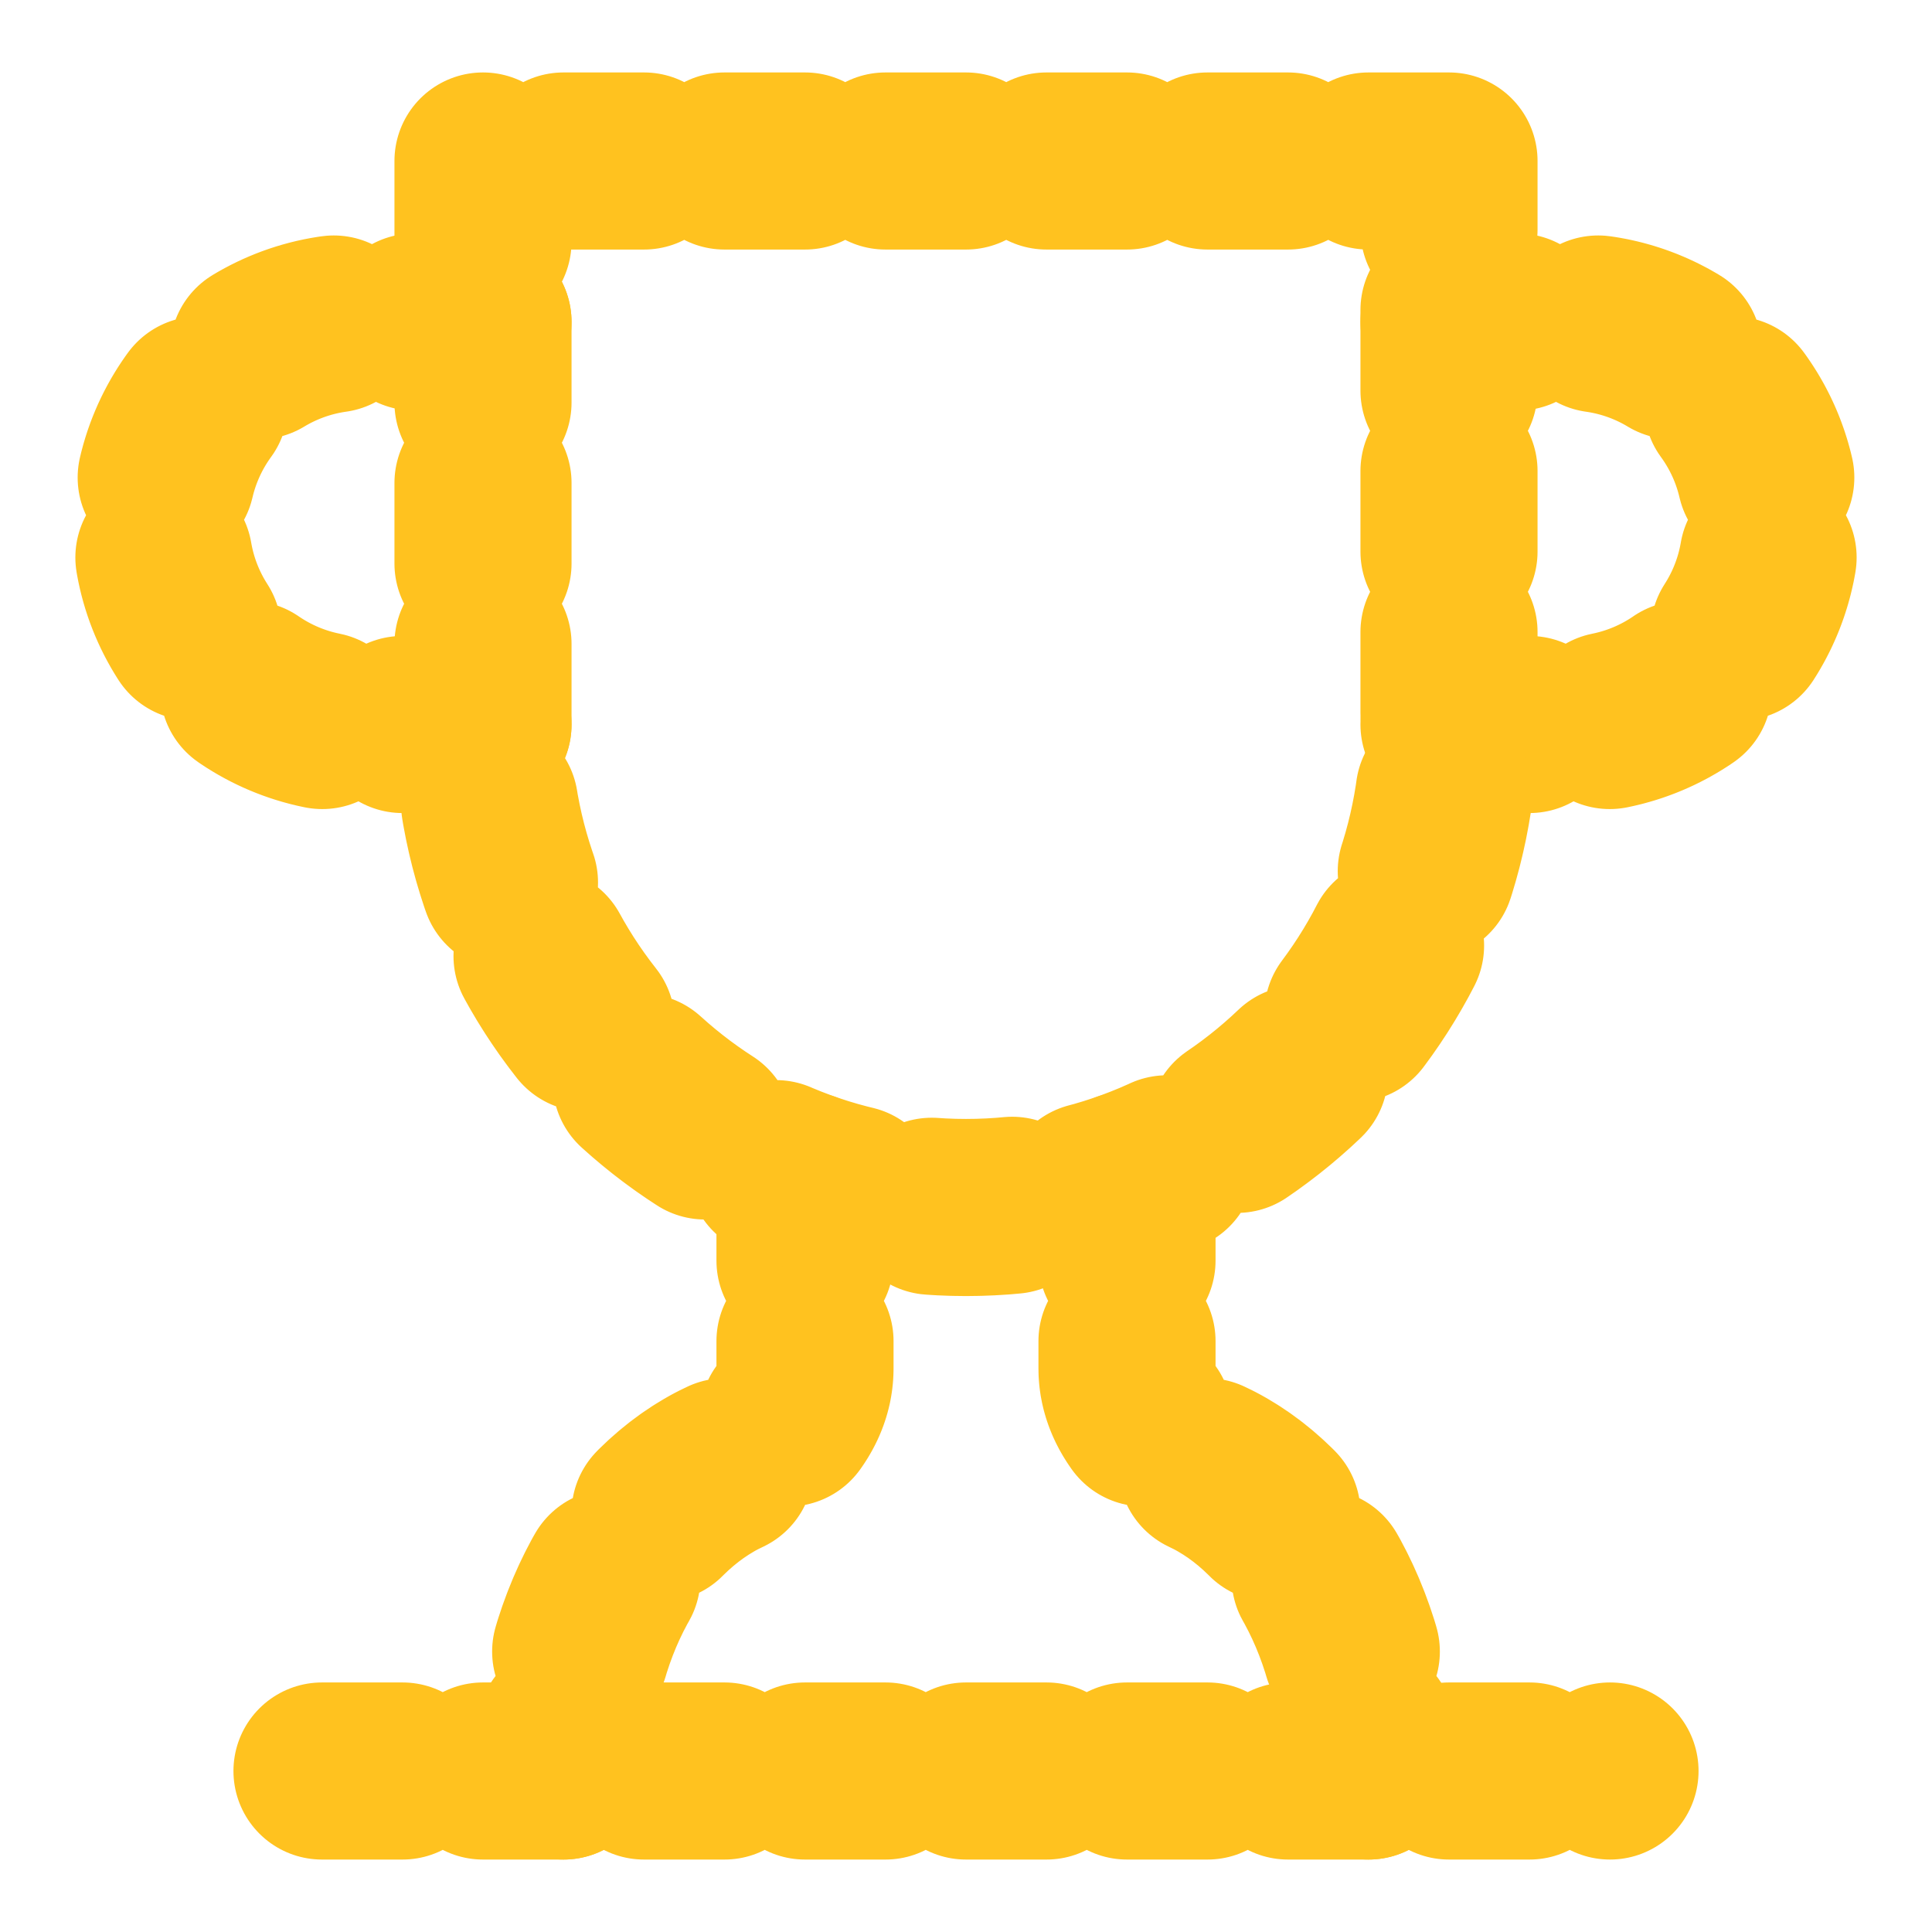
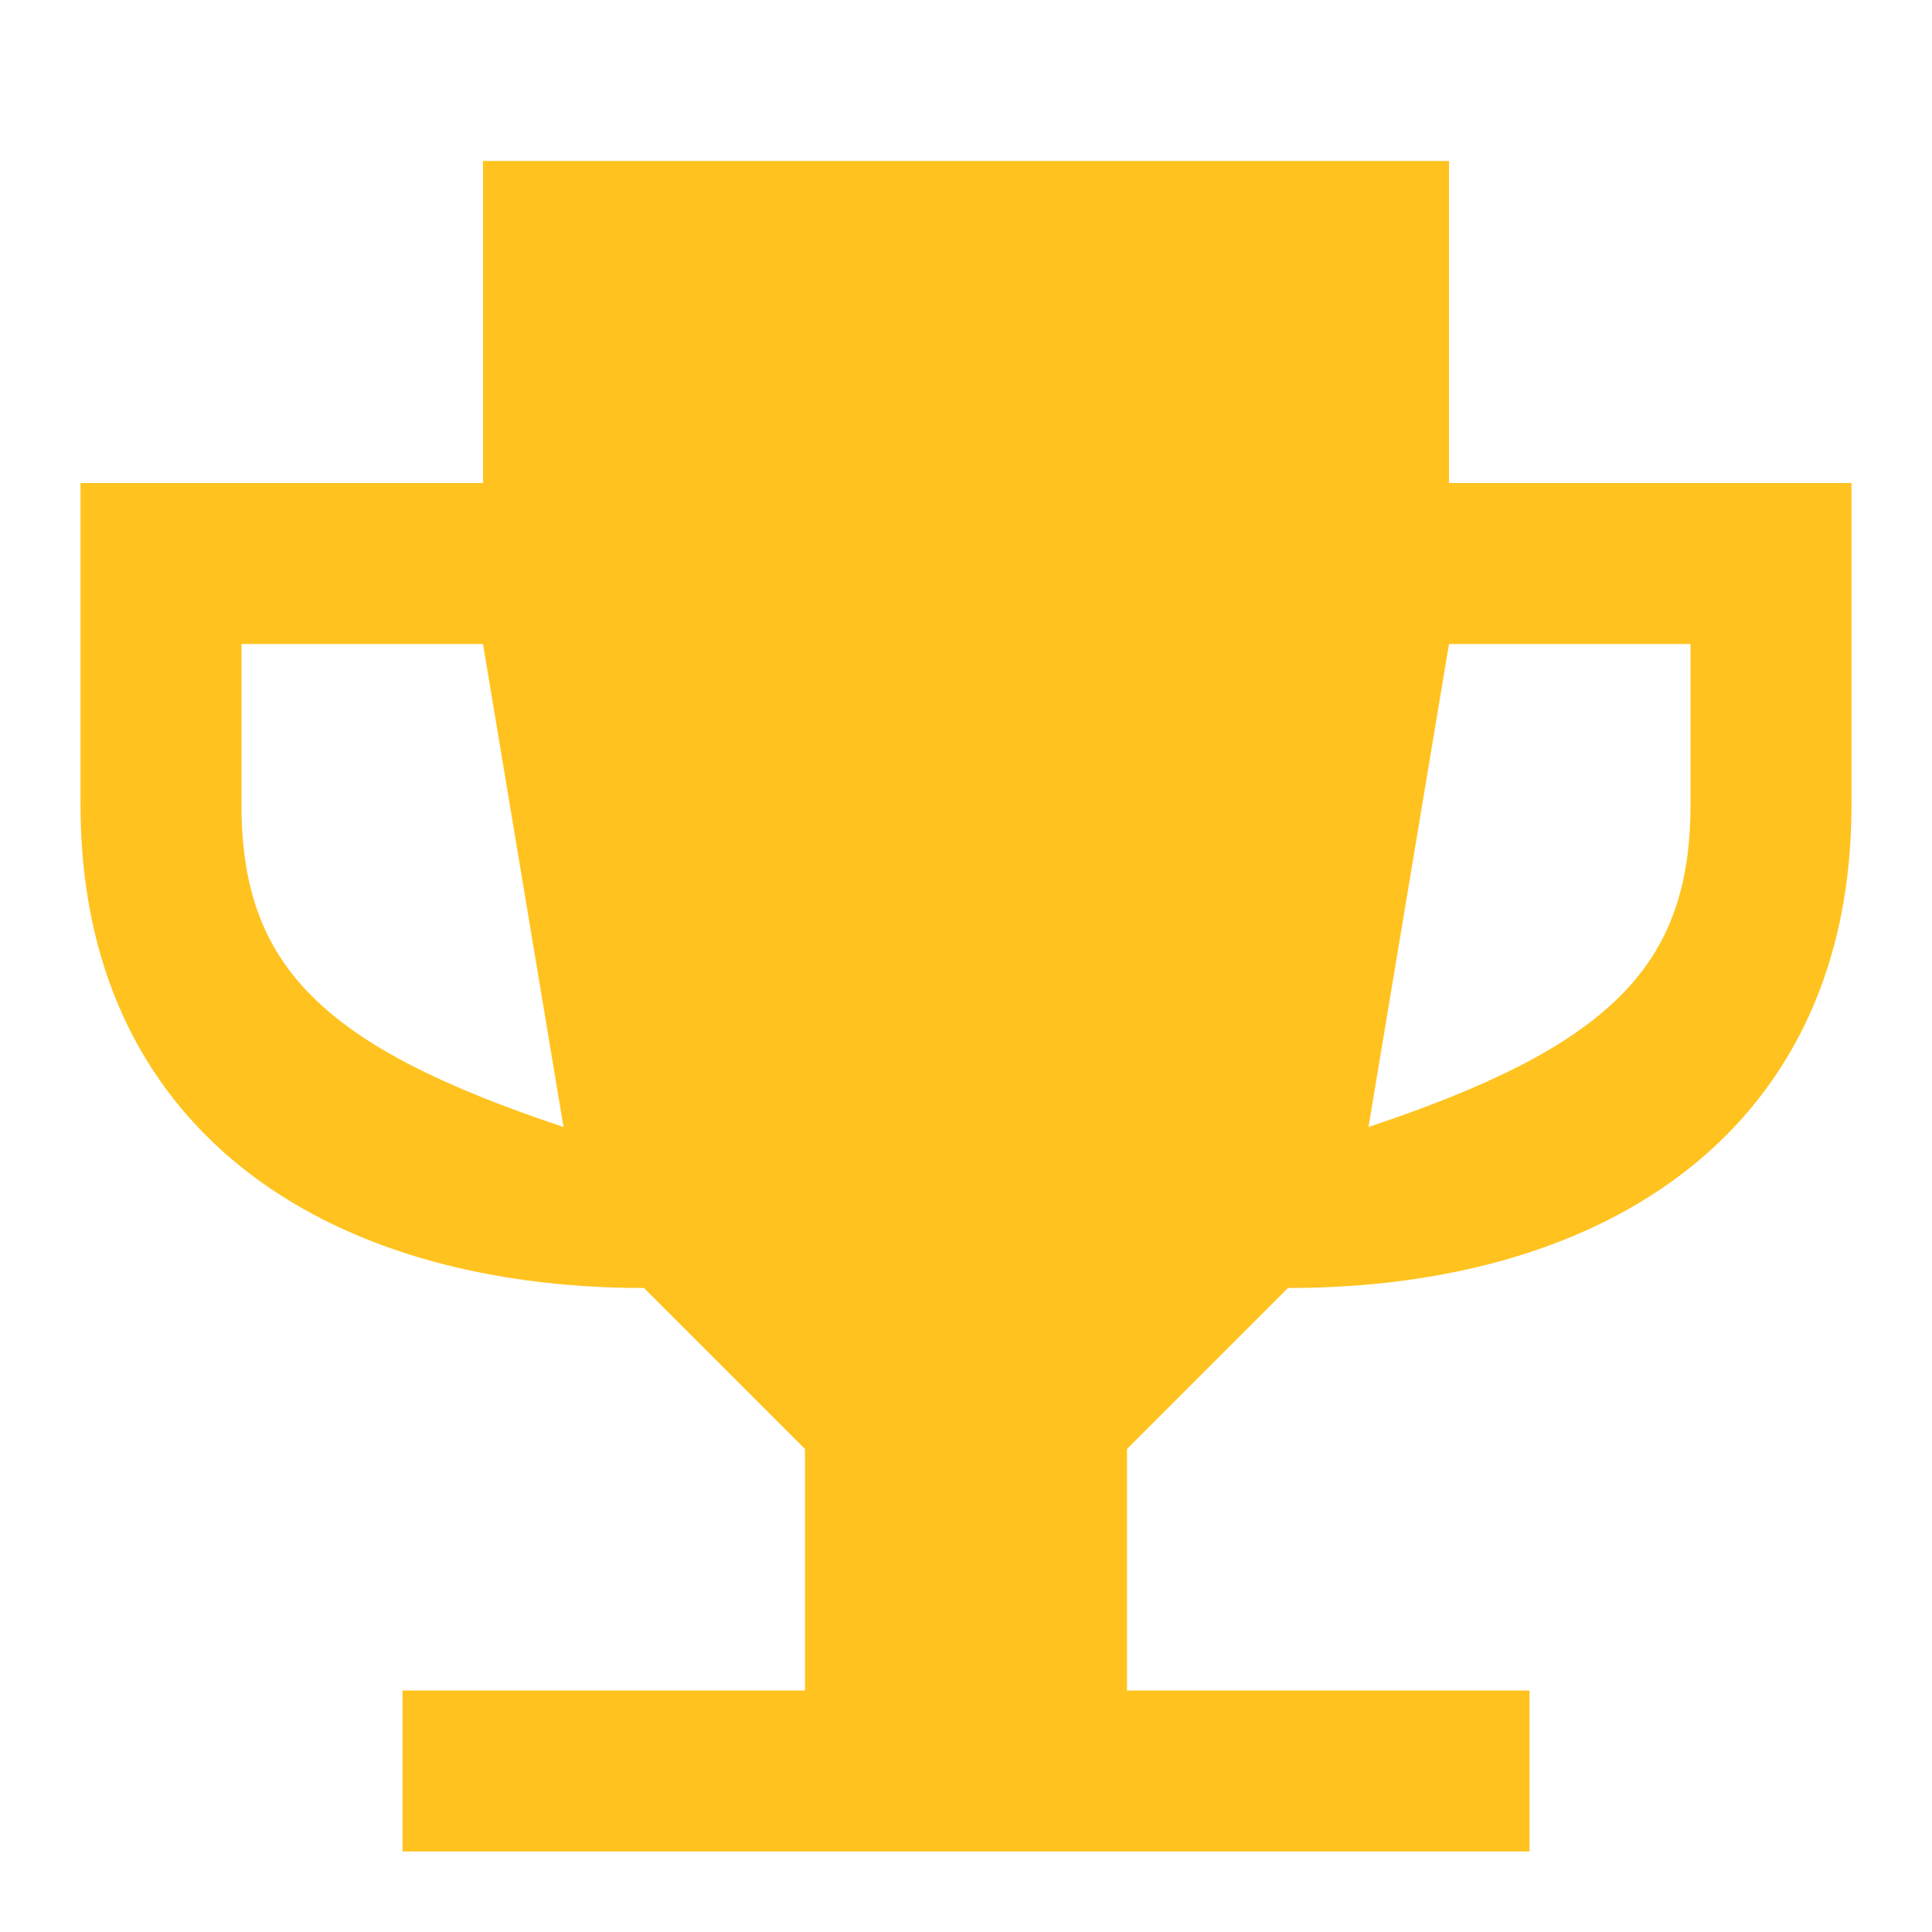
- <svg xmlns="http://www.w3.org/2000/svg" width="32" height="32" viewBox="0 0 24 24" fill="none" stroke="#ffc21f" stroke-width="2.2" stroke-linecap="round" stroke-linejoin="round" role="img" aria-label="Winner">
-   <path d="M6 9H4.5a2.5 2.5 0 0 1 0-5H6" pathLength="1" stroke-dasharray="1" stroke-dashoffset="0">
-     <animate attributeName="stroke-dashoffset" values="0;0;1;0;0" keyTimes="0;0.12;0.28;0.58;1" dur="3.8s" begin="0.0s" repeatCount="indefinite" />
-     <animate attributeName="opacity" values="0.55;1;1" keyTimes="0;0.28;1" dur="3.8s" begin="0.0s" repeatCount="indefinite" />
-   </path>
-   <path d="M18 9h1.5a2.5 2.5 0 0 0 0-5H18" pathLength="1" stroke-dasharray="1" stroke-dashoffset="0">
-     <animate attributeName="stroke-dashoffset" values="0;0;1;0;0" keyTimes="0;0.12;0.28;0.58;1" dur="3.8s" begin="0.1s" repeatCount="indefinite" />
-     <animate attributeName="opacity" values="0.55;1;1" keyTimes="0;0.28;1" dur="3.8s" begin="0.1s" repeatCount="indefinite" />
-   </path>
-   <path d="M4 22h16" pathLength="1" stroke-dasharray="1" stroke-dashoffset="0">
-     <animate attributeName="stroke-dashoffset" values="0;0;1;0;0" keyTimes="0;0.12;0.28;0.58;1" dur="3.8s" begin="0.2s" repeatCount="indefinite" />
-     <animate attributeName="opacity" values="0.55;1;1" keyTimes="0;0.28;1" dur="3.8s" begin="0.2s" repeatCount="indefinite" />
-   </path>
-   <path d="M10 14.66V17c0 .55-.47.98-.97 1.21C7.85 18.75 7 20.24 7 22" pathLength="1" stroke-dasharray="1" stroke-dashoffset="0">
-     <animate attributeName="stroke-dashoffset" values="0;0;1;0;0" keyTimes="0;0.12;0.28;0.58;1" dur="3.8s" begin="0.3s" repeatCount="indefinite" />
-     <animate attributeName="opacity" values="0.55;1;1" keyTimes="0;0.28;1" dur="3.8s" begin="0.3s" repeatCount="indefinite" />
-   </path>
-   <path d="M14 14.66V17c0 .55.47.98.97 1.21C16.15 18.75 17 20.24 17 22" pathLength="1" stroke-dasharray="1" stroke-dashoffset="0">
-     <animate attributeName="stroke-dashoffset" values="0;0;1;0;0" keyTimes="0;0.12;0.28;0.58;1" dur="3.8s" begin="0.4s" repeatCount="indefinite" />
-     <animate attributeName="opacity" values="0.55;1;1" keyTimes="0;0.28;1" dur="3.8s" begin="0.4s" repeatCount="indefinite" />
-   </path>
-   <path d="M18 2H6v7a6 6 0 0 0 12 0V2Z" pathLength="1" stroke-dasharray="1" stroke-dashoffset="0">
+ <svg xmlns="http://www.w3.org/2000/svg" width="32" height="32" viewBox="0 0 24 24" role="img" aria-label="Winner">
+   <path fill="#ffc21f" fill-rule="evenodd" d="M6 2h12v4h5v4c0 4-3 6-7 6l-2 2v3h5v2H5v-2h5v-3l-2-2c-4 0-7-2-7-6V6h5z M3 8v2c0 2 1 3 4 4L6 8z M18 8l-1 6c3-1 4-2 4-4V8z" pathLength="1" stroke-dasharray="1" stroke-dashoffset="0">
    <animate attributeName="stroke-dashoffset" values="0;0;1;0;0" keyTimes="0;0.12;0.28;0.58;1" dur="3.8s" begin="0.0s" repeatCount="indefinite" />
    <animate attributeName="opacity" values="0.55;1;1" keyTimes="0;0.28;1" dur="3.8s" begin="0.0s" repeatCount="indefinite" />
  </path>
</svg>
